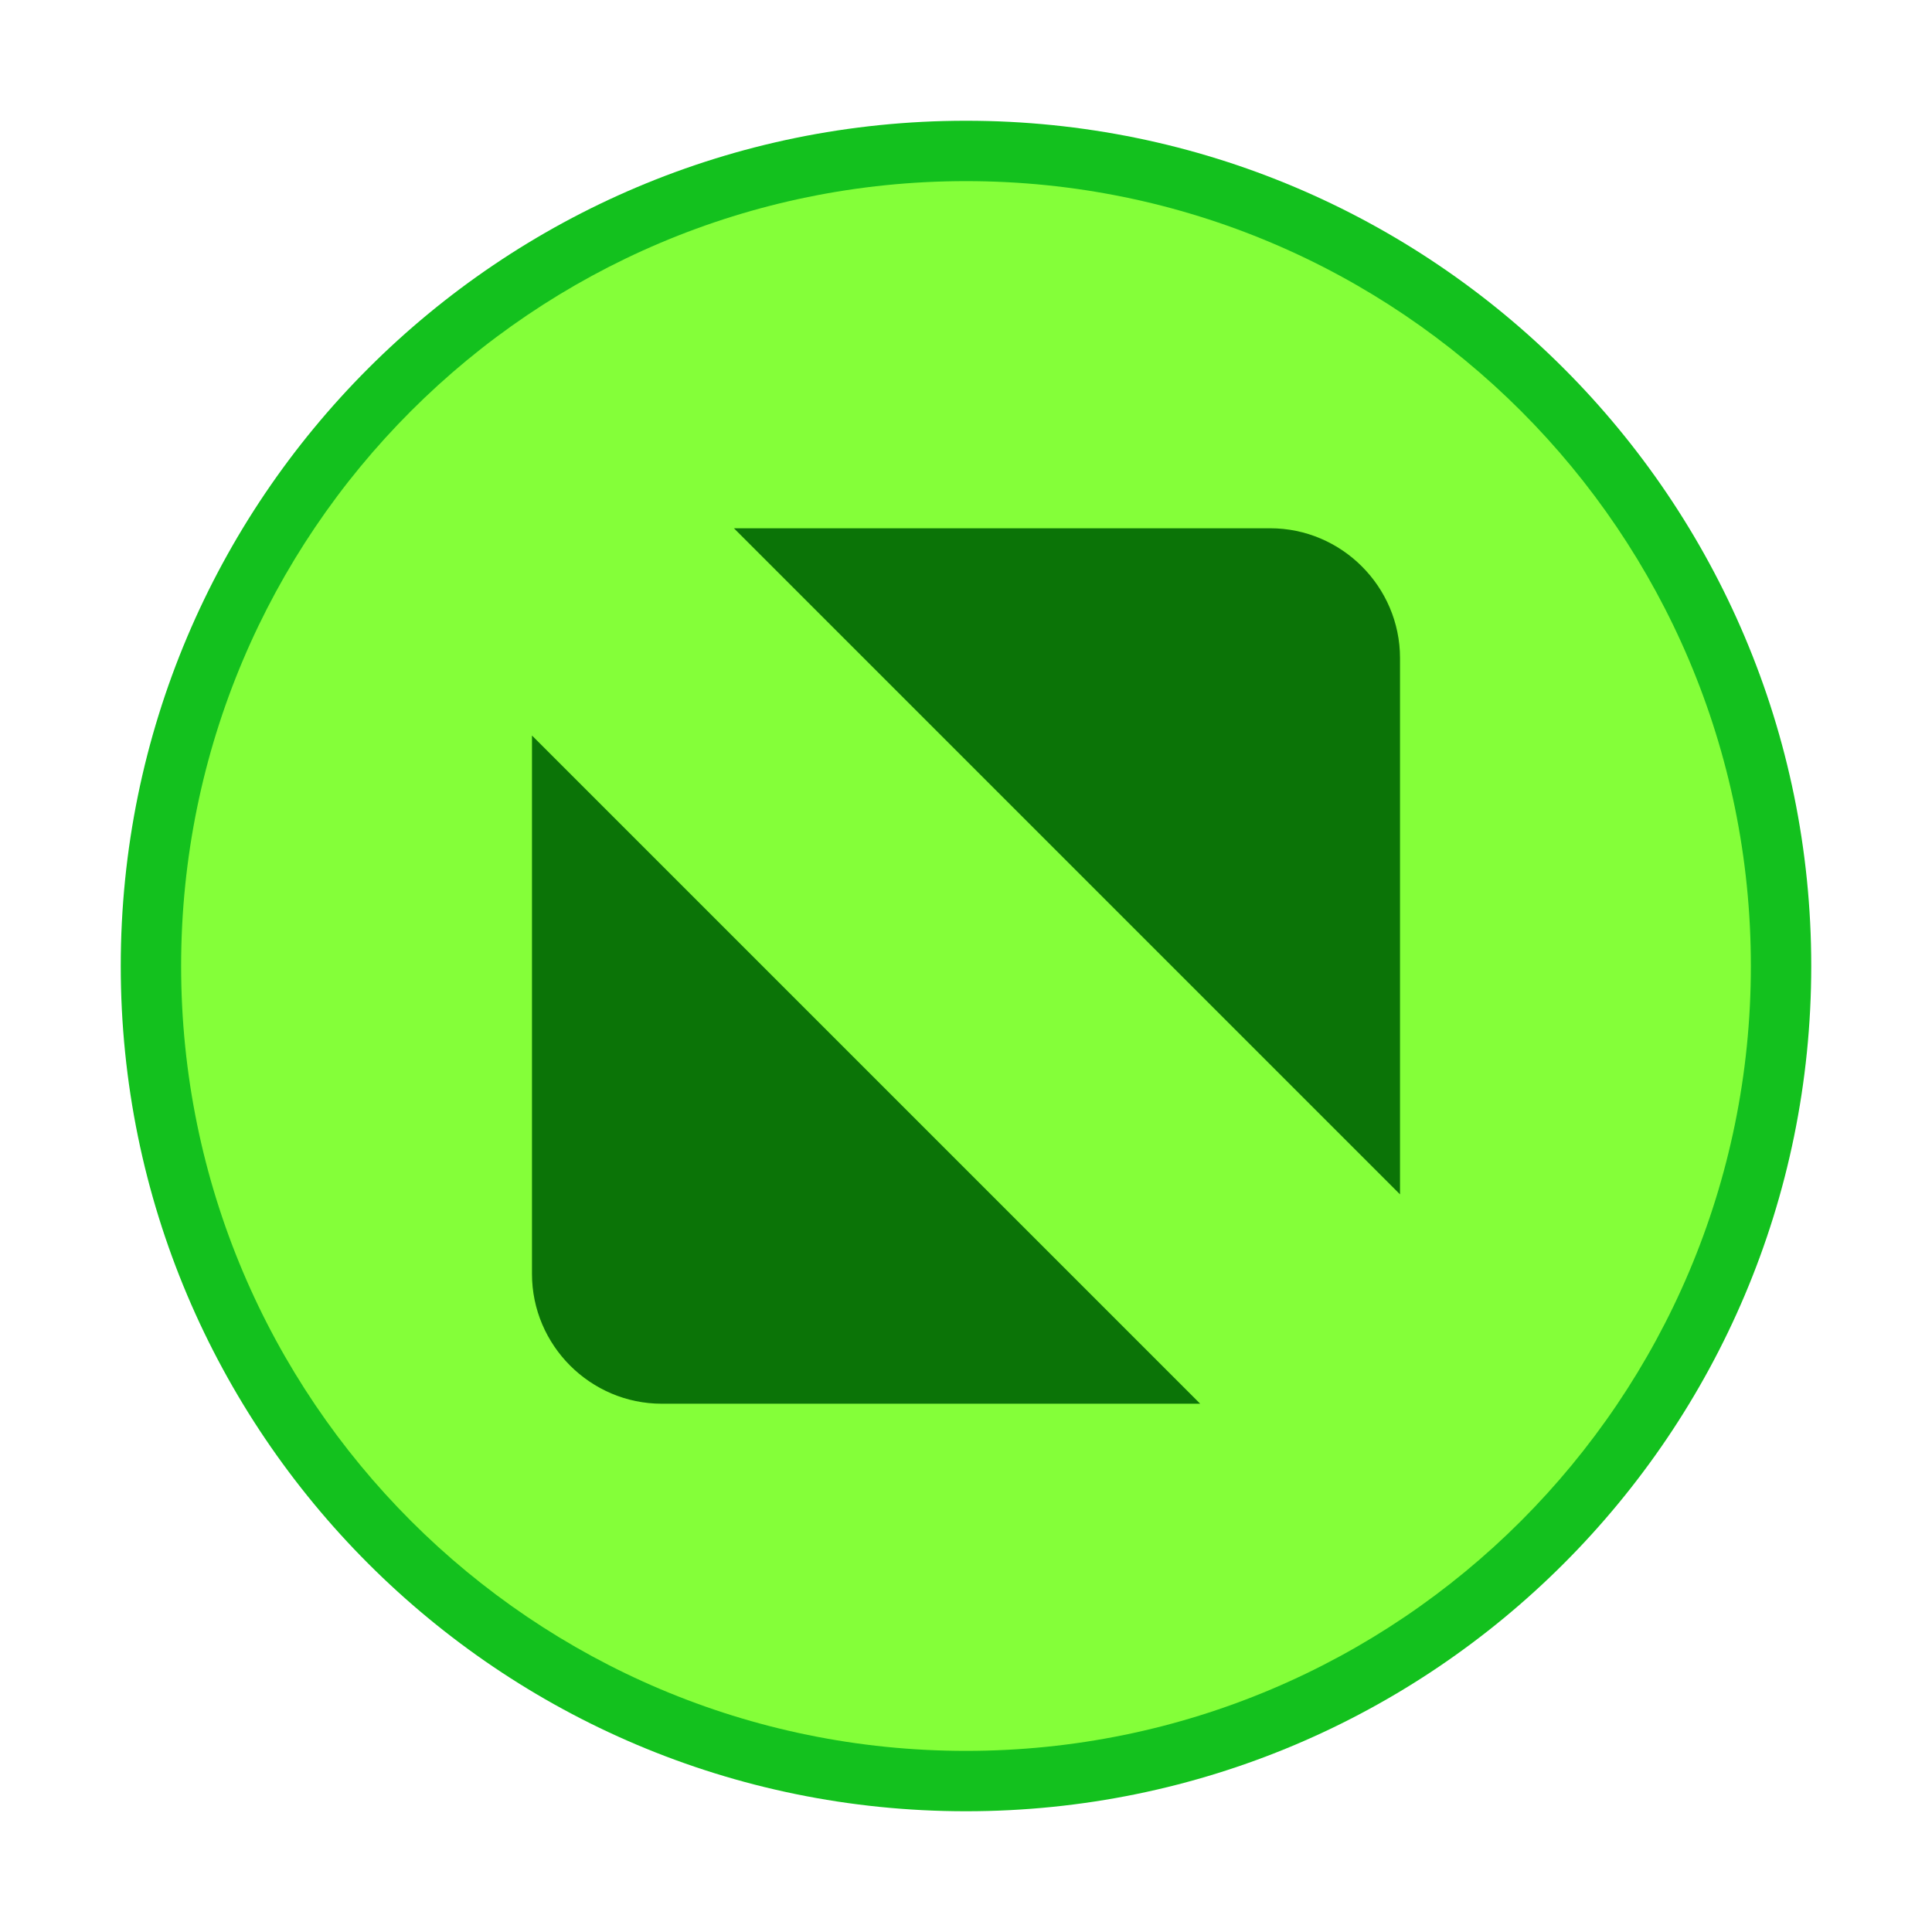
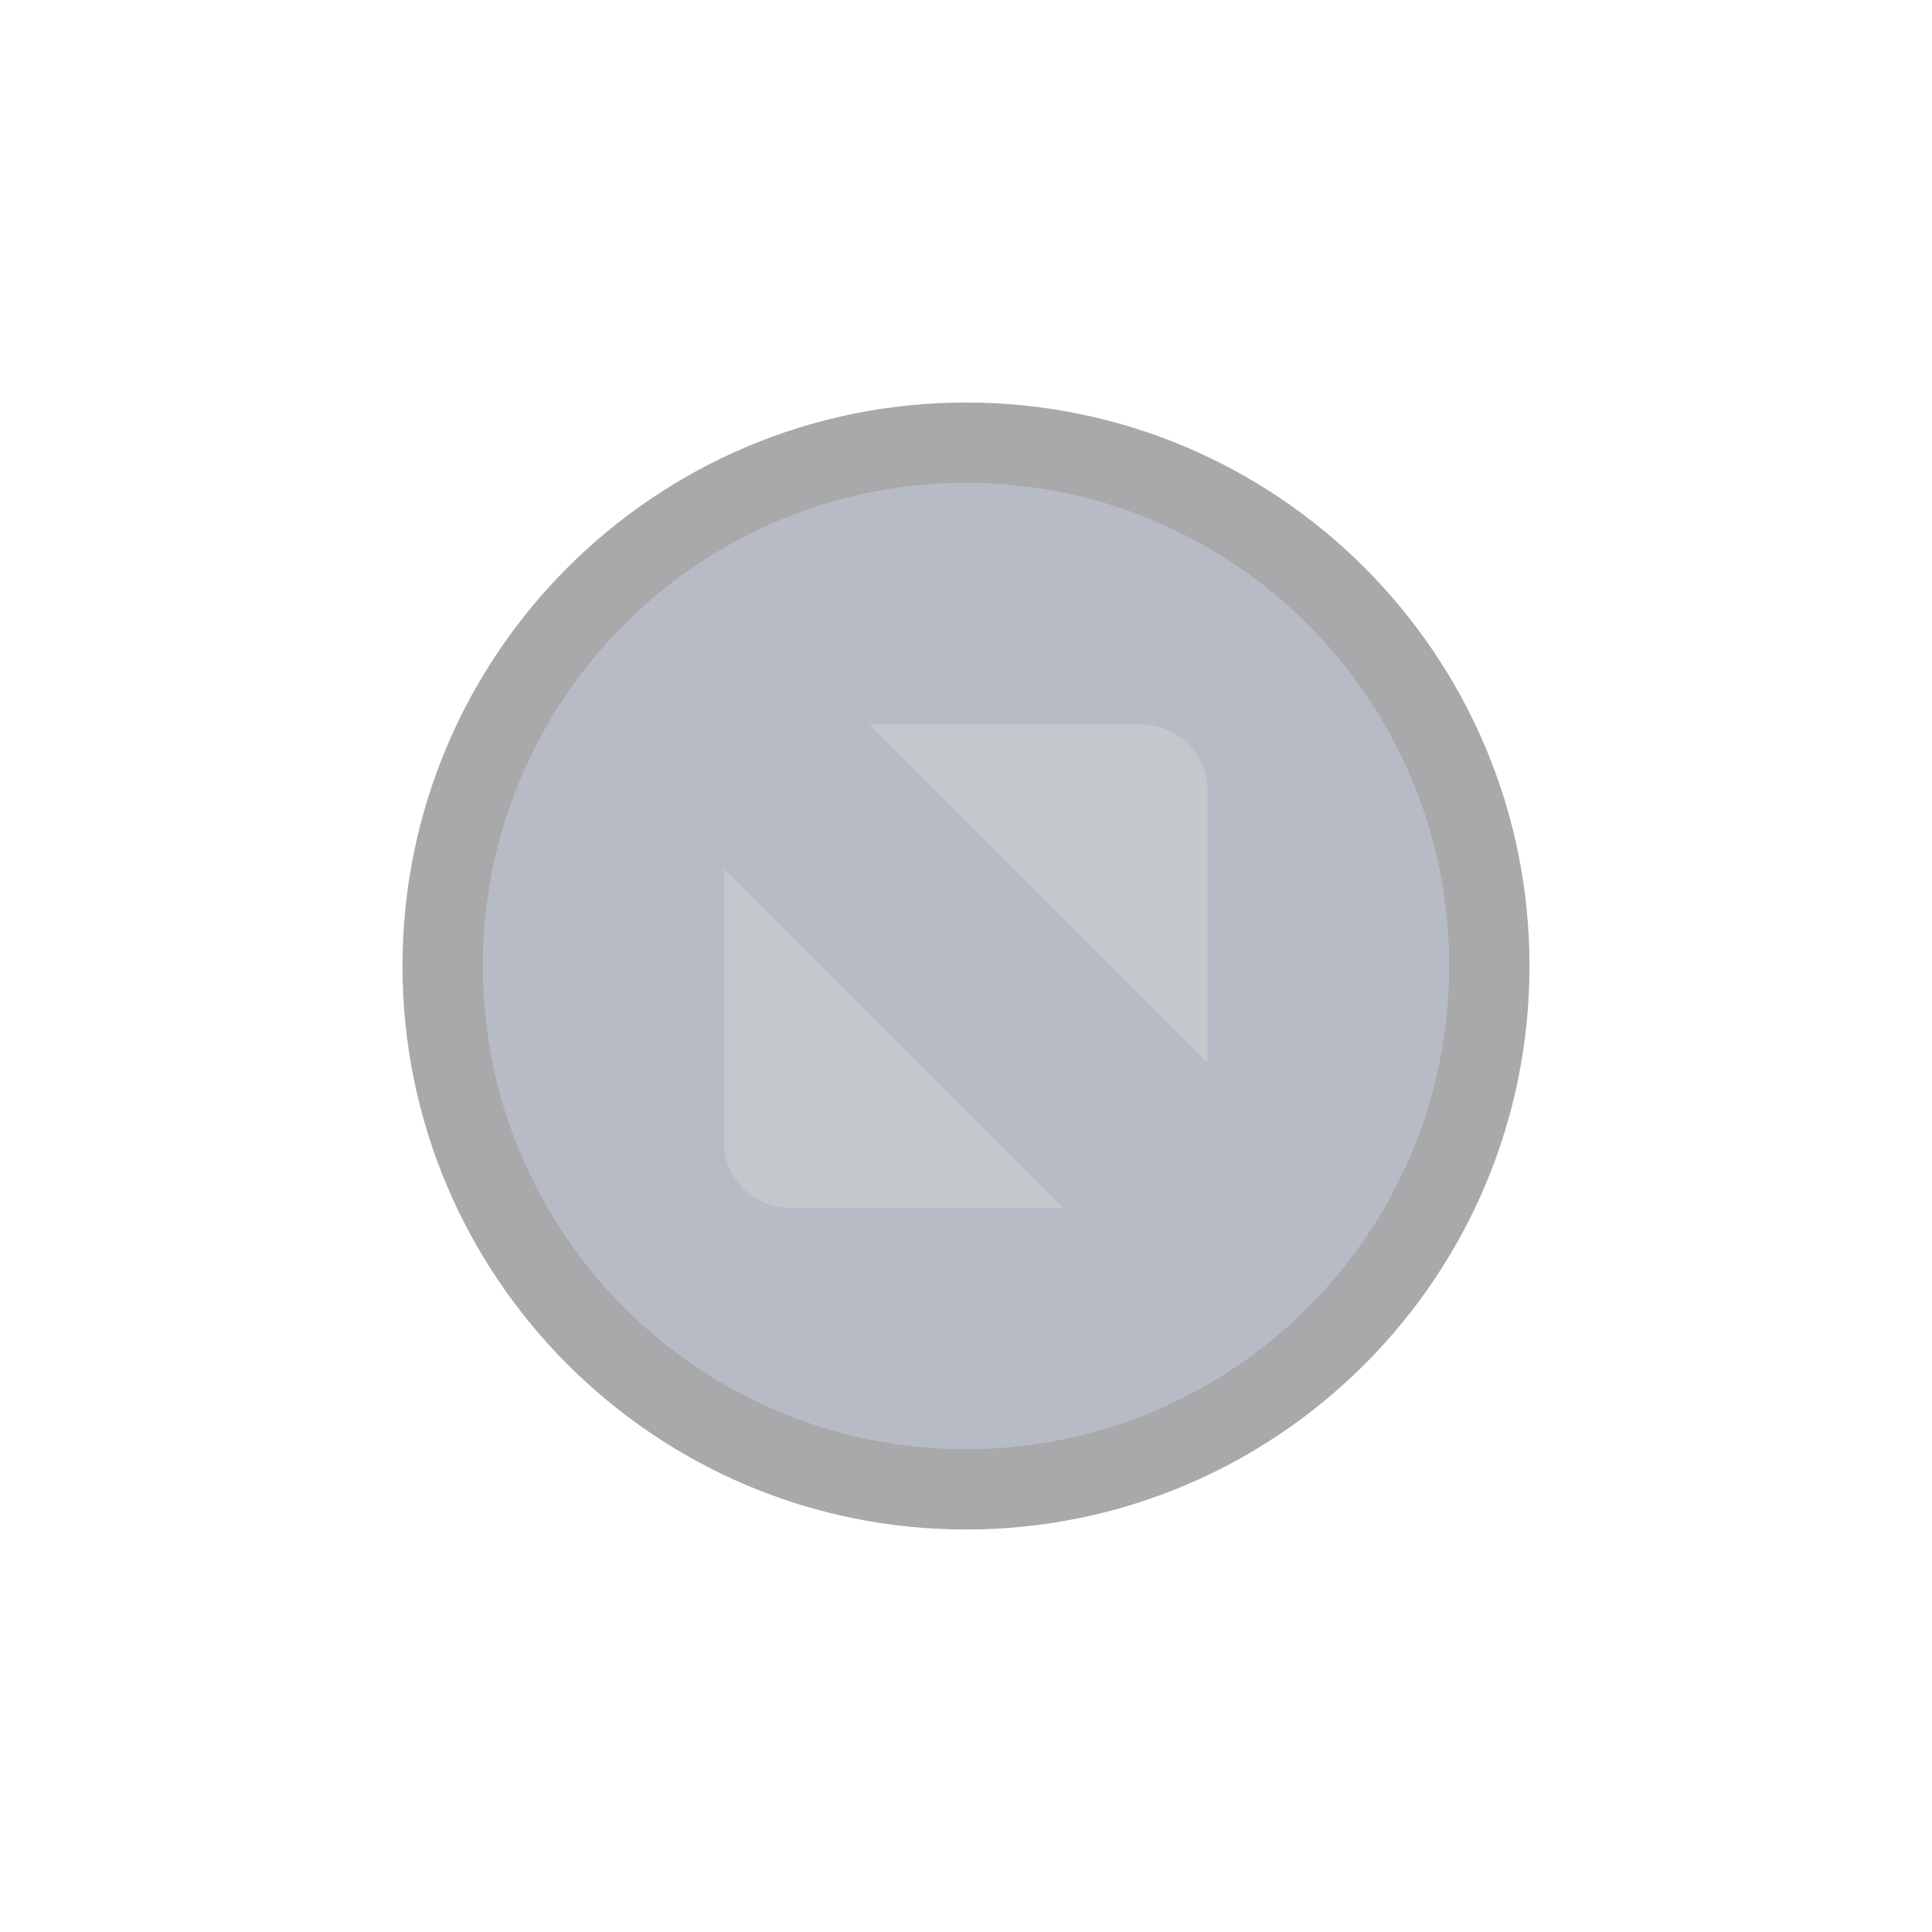
- <svg xmlns="http://www.w3.org/2000/svg" width="16" height="16" id="svg2" version="1.1">
-   <defs id="defs4" />
-   <g id="layer1" transform="translate(-671.1429,-648.5765)">
-     <g transform="matrix(0.1265625,0,0,-0.1265625,672.0709,663.0964)" id="g4090">
-       <g transform="scale(0.1,0.1)" id="g4092">
-         <path id="path4289" style="fill:#13c11e;fill-opacity:1;fill-rule:evenodd;stroke:none" d="m 558.777,-37.935 c 305.456,0 553.082,247.626 553.082,553.086 0,305.461 -247.625,553.087 -553.082,553.087 -305.465,0 -553.091,-247.625 -553.091,-553.087 0,-305.46 247.626,-553.086 553.091,-553.086" />
-         <g id="g4147" transform="matrix(1.313249,0,0,1.313249,-9.862536,-52.03301)">
-           <path d="m 433.001,40.817 c 215.984,0 391.074,175.094 391.074,391.078 0,215.985 -175.09,391.075 -391.074,391.075 -215.988,0 -391.078,-175.09 -391.078,-391.075 0,-215.984 175.09,-391.078 391.078,-391.078" style="fill:#84ff39;fill-opacity:1;fill-rule:evenodd;stroke:none" id="path4291" />
-           <path d="m 317.364,650.001 267.199,0 c 35.579,0 64.692,-29.113 64.692,-64.695 l 0,-267.196 -331.891,331.891 z m 232.324,-436.211 -268.253,0 c -35.583,0 -64.692,29.109 -64.692,64.691 l 0,268.254 332.945,-332.945" style="fill:#0b7407;fill-opacity:1;fill-rule:evenodd;stroke:none" id="path4293" />
+ <svg xmlns="http://www.w3.org/2000/svg" width="24" height="24" id="svg4306" version="1.1" style="enable-background:new">
+   <defs id="defs4308">
+     <linearGradient id="linearGradient3770">
+       <stop style="stop-color:#000000;stop-opacity:0.628;" offset="0" id="stop3772" />
+       <stop style="stop-color:#000000;stop-opacity:0.498;" offset="1" id="stop3774" />
+     </linearGradient>
+     <linearGradient id="linearGradient4882">
+       <stop style="stop-color:#ffffff;stop-opacity:1;" offset="0" id="stop4884" />
+       <stop style="stop-color:#ffffff;stop-opacity:0;" offset="1" id="stop4886" />
+     </linearGradient>
+     <linearGradient id="linearGradient3784-6">
+       <stop style="stop-color:#ffffff;stop-opacity:0.216;" offset="0" id="stop3786-4" />
+       <stop style="stop-color:#ffffff;stop-opacity:0;" offset="1" id="stop3788-6" />
+     </linearGradient>
+     <linearGradient id="linearGradient4892">
+       <stop id="stop4894" offset="0" style="stop-color:#2f3a42;stop-opacity:1;" />
+       <stop id="stop4896" offset="1" style="stop-color:#1d242a;stop-opacity:1;" />
+     </linearGradient>
+     <linearGradient id="linearGradient4882-4">
+       <stop id="stop4884-9" offset="0" style="stop-color:#728495;stop-opacity:1;" />
+       <stop id="stop4886-9" offset="1" style="stop-color:#617c95;stop-opacity:0;" />
+     </linearGradient>
+   </defs>
+   <g id="layer1" transform="translate(0,-1028.362)">
+     <g style="display:inline" id="titlebutton-max-hover-dark" transform="translate(-509,1218)">
+       <g id="g4891-5-8" style="display:inline;opacity:1" transform="translate(-781,-432.6378)">
+         <ellipse cy="255" cx="1302" style="display:inline;opacity:0.45;fill:#5f697f;fill-opacity:1;stroke:none;stroke-width:0;stroke-linecap:butt;stroke-linejoin:miter;stroke-miterlimit:4;stroke-dasharray:none;stroke-dashoffset:0;stroke-opacity:1" id="path4068-7-5-9-6-7-2-4-6-6" rx="6" ry="6" />
+         <path style="display:inline;opacity:0.37;fill:#15171c;fill-opacity:1;stroke:none;stroke-width:0;stroke-linecap:butt;stroke-linejoin:miter;stroke-miterlimit:4;stroke-dasharray:none;stroke-dashoffset:0;stroke-opacity:1" d="m 1302,248 a 7,7 0 0 0 -7,7 7,7 0 0 0 7,7 7,7 0 0 0 7,-7 7,7 0 0 0 -7,-7 z m 0,1 a 6,6 0 0 1 6,6 6,6 0 0 1 -6,6 6,6 0 0 1 -6,-6 6,6 0 0 1 6,-6 z" id="path4068-7-5-9-6-7-2-5-78-2-6" />
+         <g id="g4806-9-0-6" transform="translate(1294,247)" style="fill:#c0e3ff;fill-opacity:1">
+           <g transform="translate(-81.0002,-967)" style="display:inline;fill:#c0e3ff;fill-opacity:1" id="layer9-78-7-6-6" />
+           <g transform="translate(-81.0002,-967)" id="layer10-3-3-2-7" style="fill:#c0e3ff;fill-opacity:1" />
+           <g transform="translate(-81.0002,-967)" id="layer11-19-75-1-2" style="fill:#c0e3ff;fill-opacity:1" />
+           <g transform="translate(-81.0002,-967)" id="layer13-4-9-2-3" style="fill:#c0e3ff;fill-opacity:1" />
+           <g transform="translate(-81.0002,-967)" id="layer14-8-5-0-4" style="fill:#c0e3ff;fill-opacity:1" />
+           <g transform="translate(-81.0002,-967)" style="display:inline;fill:#c0e3ff;fill-opacity:1" id="layer15-5-8-0-4" />
+           <g transform="translate(-81.0002,-967)" style="display:inline;fill:#c0e3ff;fill-opacity:1" id="g71291-1-7-5-9" />
+           <g transform="translate(-81.0002,-967)" style="display:inline;fill:#c0e3ff;fill-opacity:1" id="g4953-7-1-4-1" />
+           <g transform="translate(-81.0002,-967)" style="display:inline;fill:#c0e3ff;fill-opacity:1" id="layer12-3-0-0-6">
+             <path d="m 87.8,972 3.382,0 c 0.45,0 0.816,0.368 0.819,0.819 l 0,3.382 z m 2.407,6.007 -3.395,0 c -0.45,0 -0.819,-0.368 -0.819,-0.819 l 0,-3.395 4.214,4.214" style="opacity:1;fill:#c4c7cc;fill-opacity:1;fill-rule:evenodd;stroke:none" id="path4293-6-7-1" />
+           </g>
        </g>
      </g>
+       <rect y="-185.638" x="513" height="16" width="16" id="rect17883-0-1-5" style="display:inline;opacity:1;fill:none;fill-opacity:1;stroke:none;stroke-width:1;stroke-linecap:butt;stroke-linejoin:miter;stroke-miterlimit:4;stroke-dasharray:none;stroke-dashoffset:0;stroke-opacity:0" />
    </g>
  </g>
</svg>
